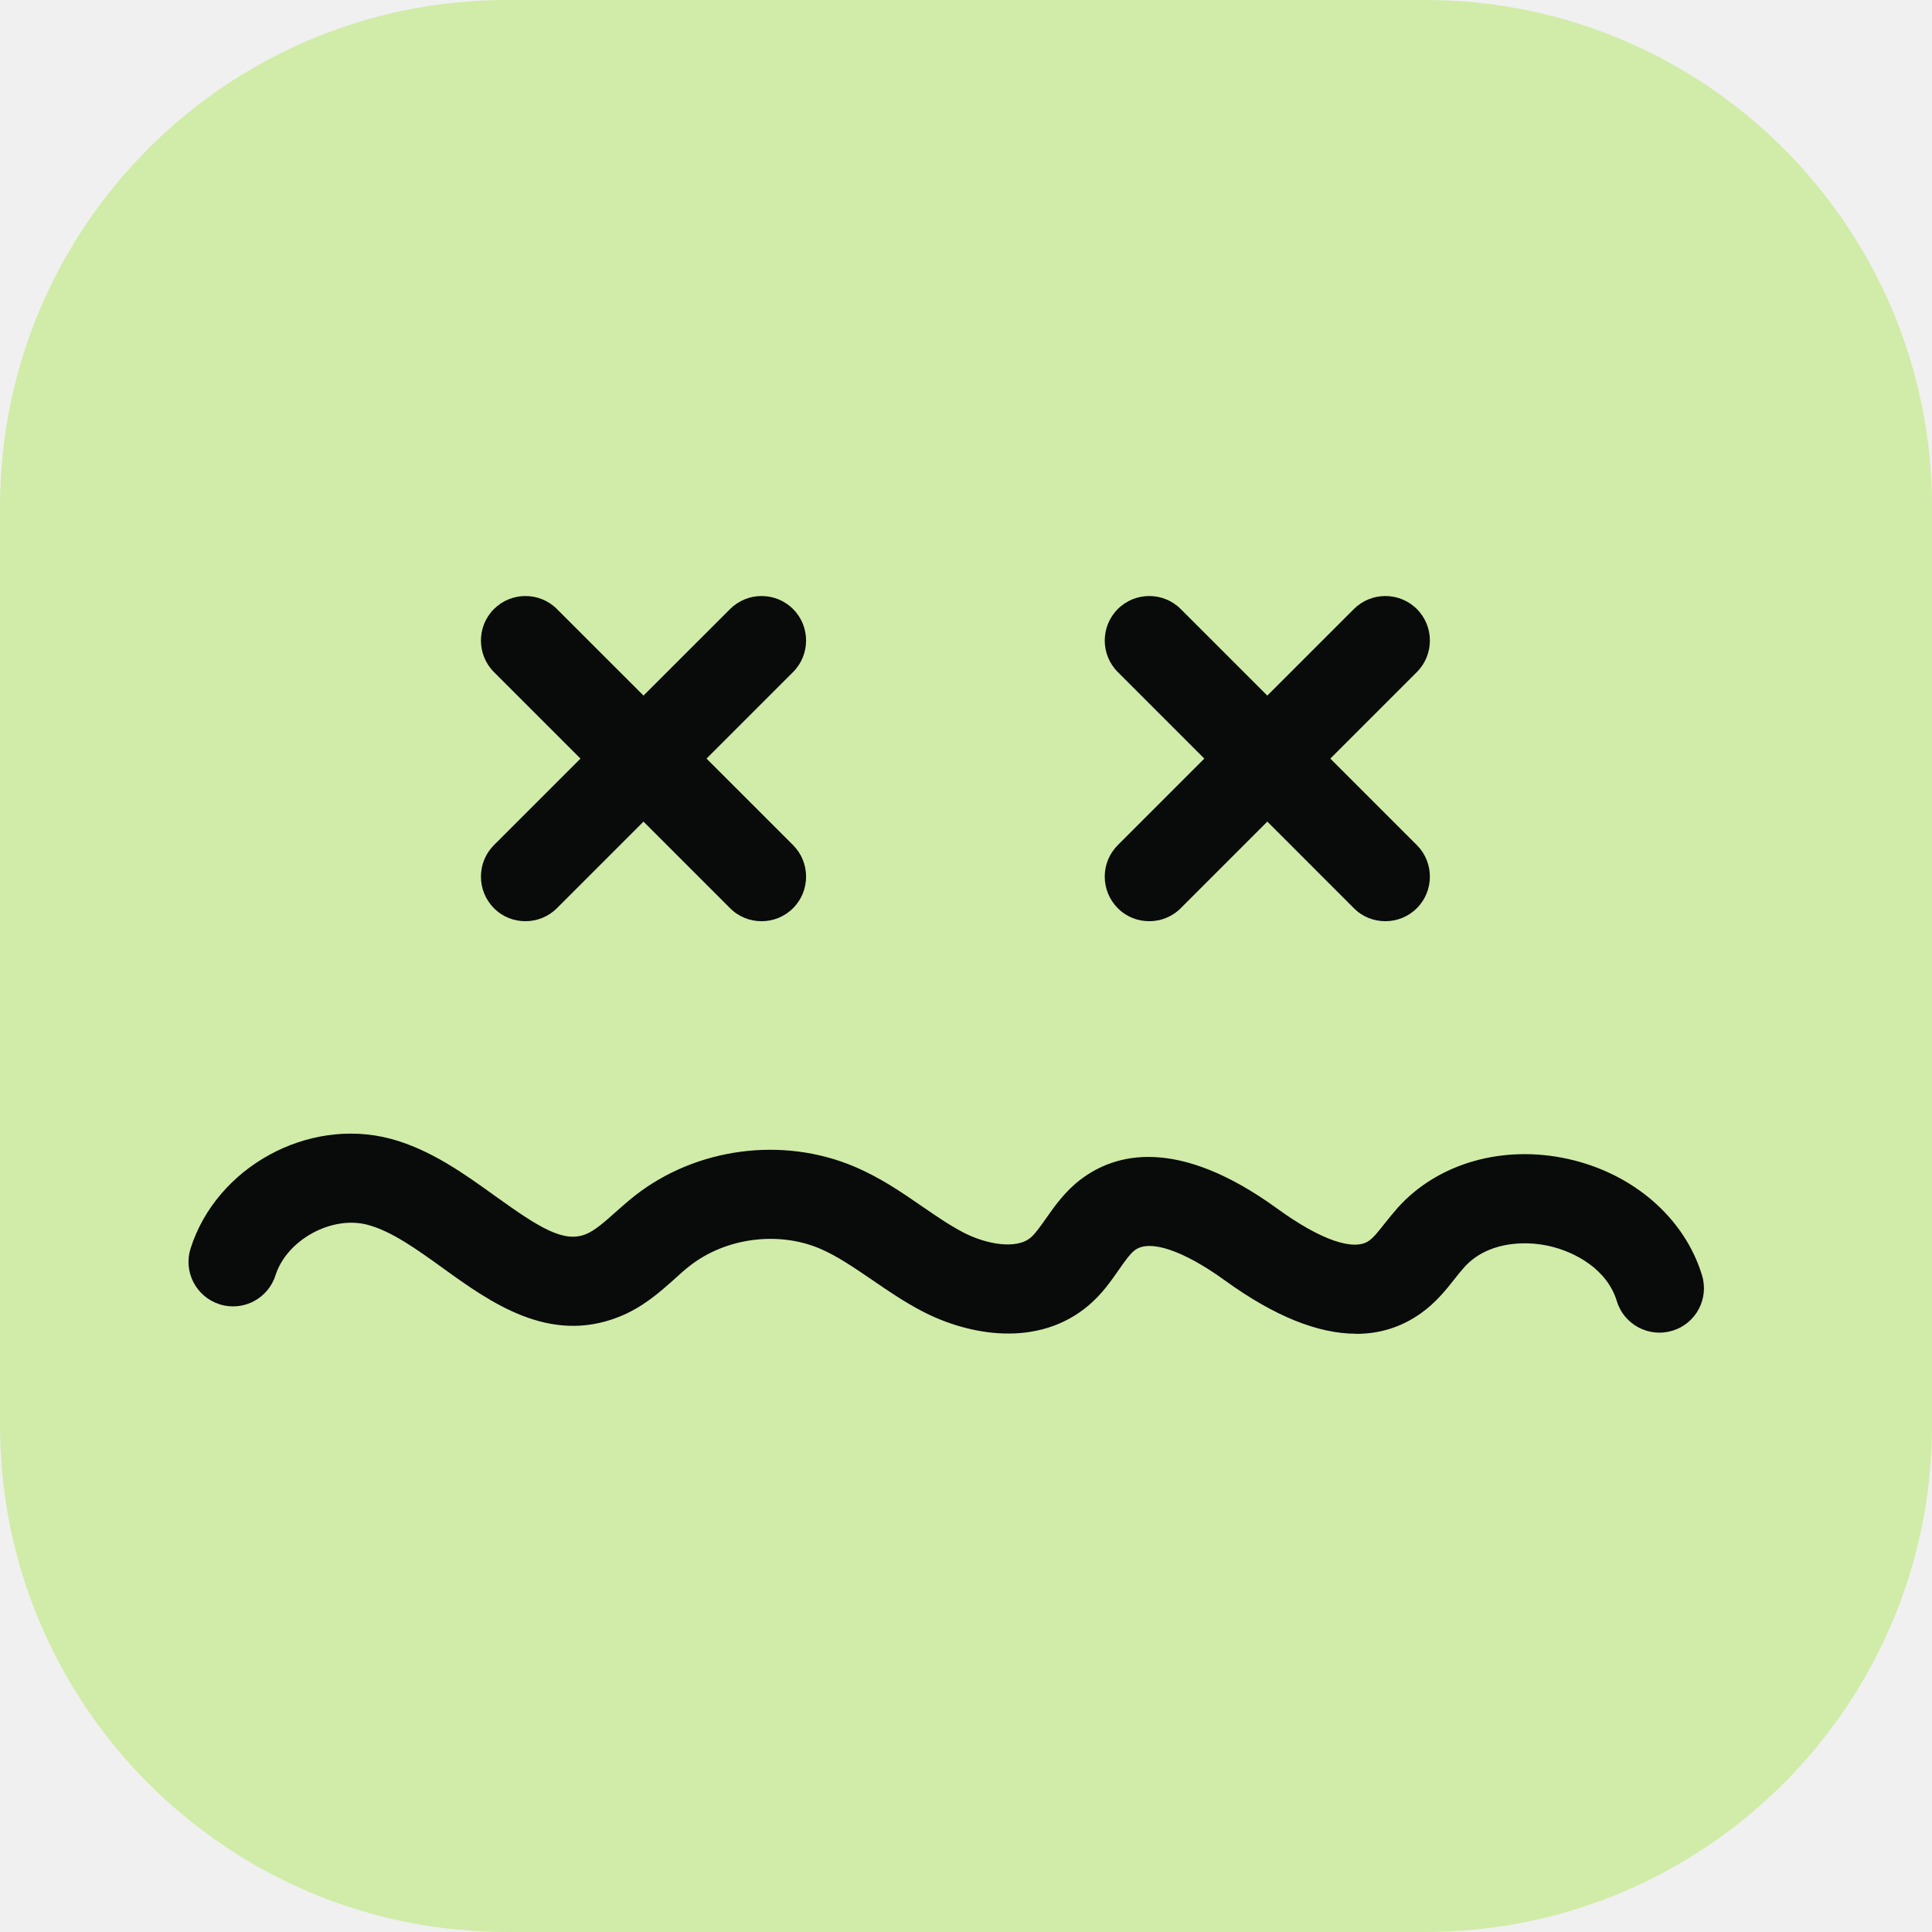
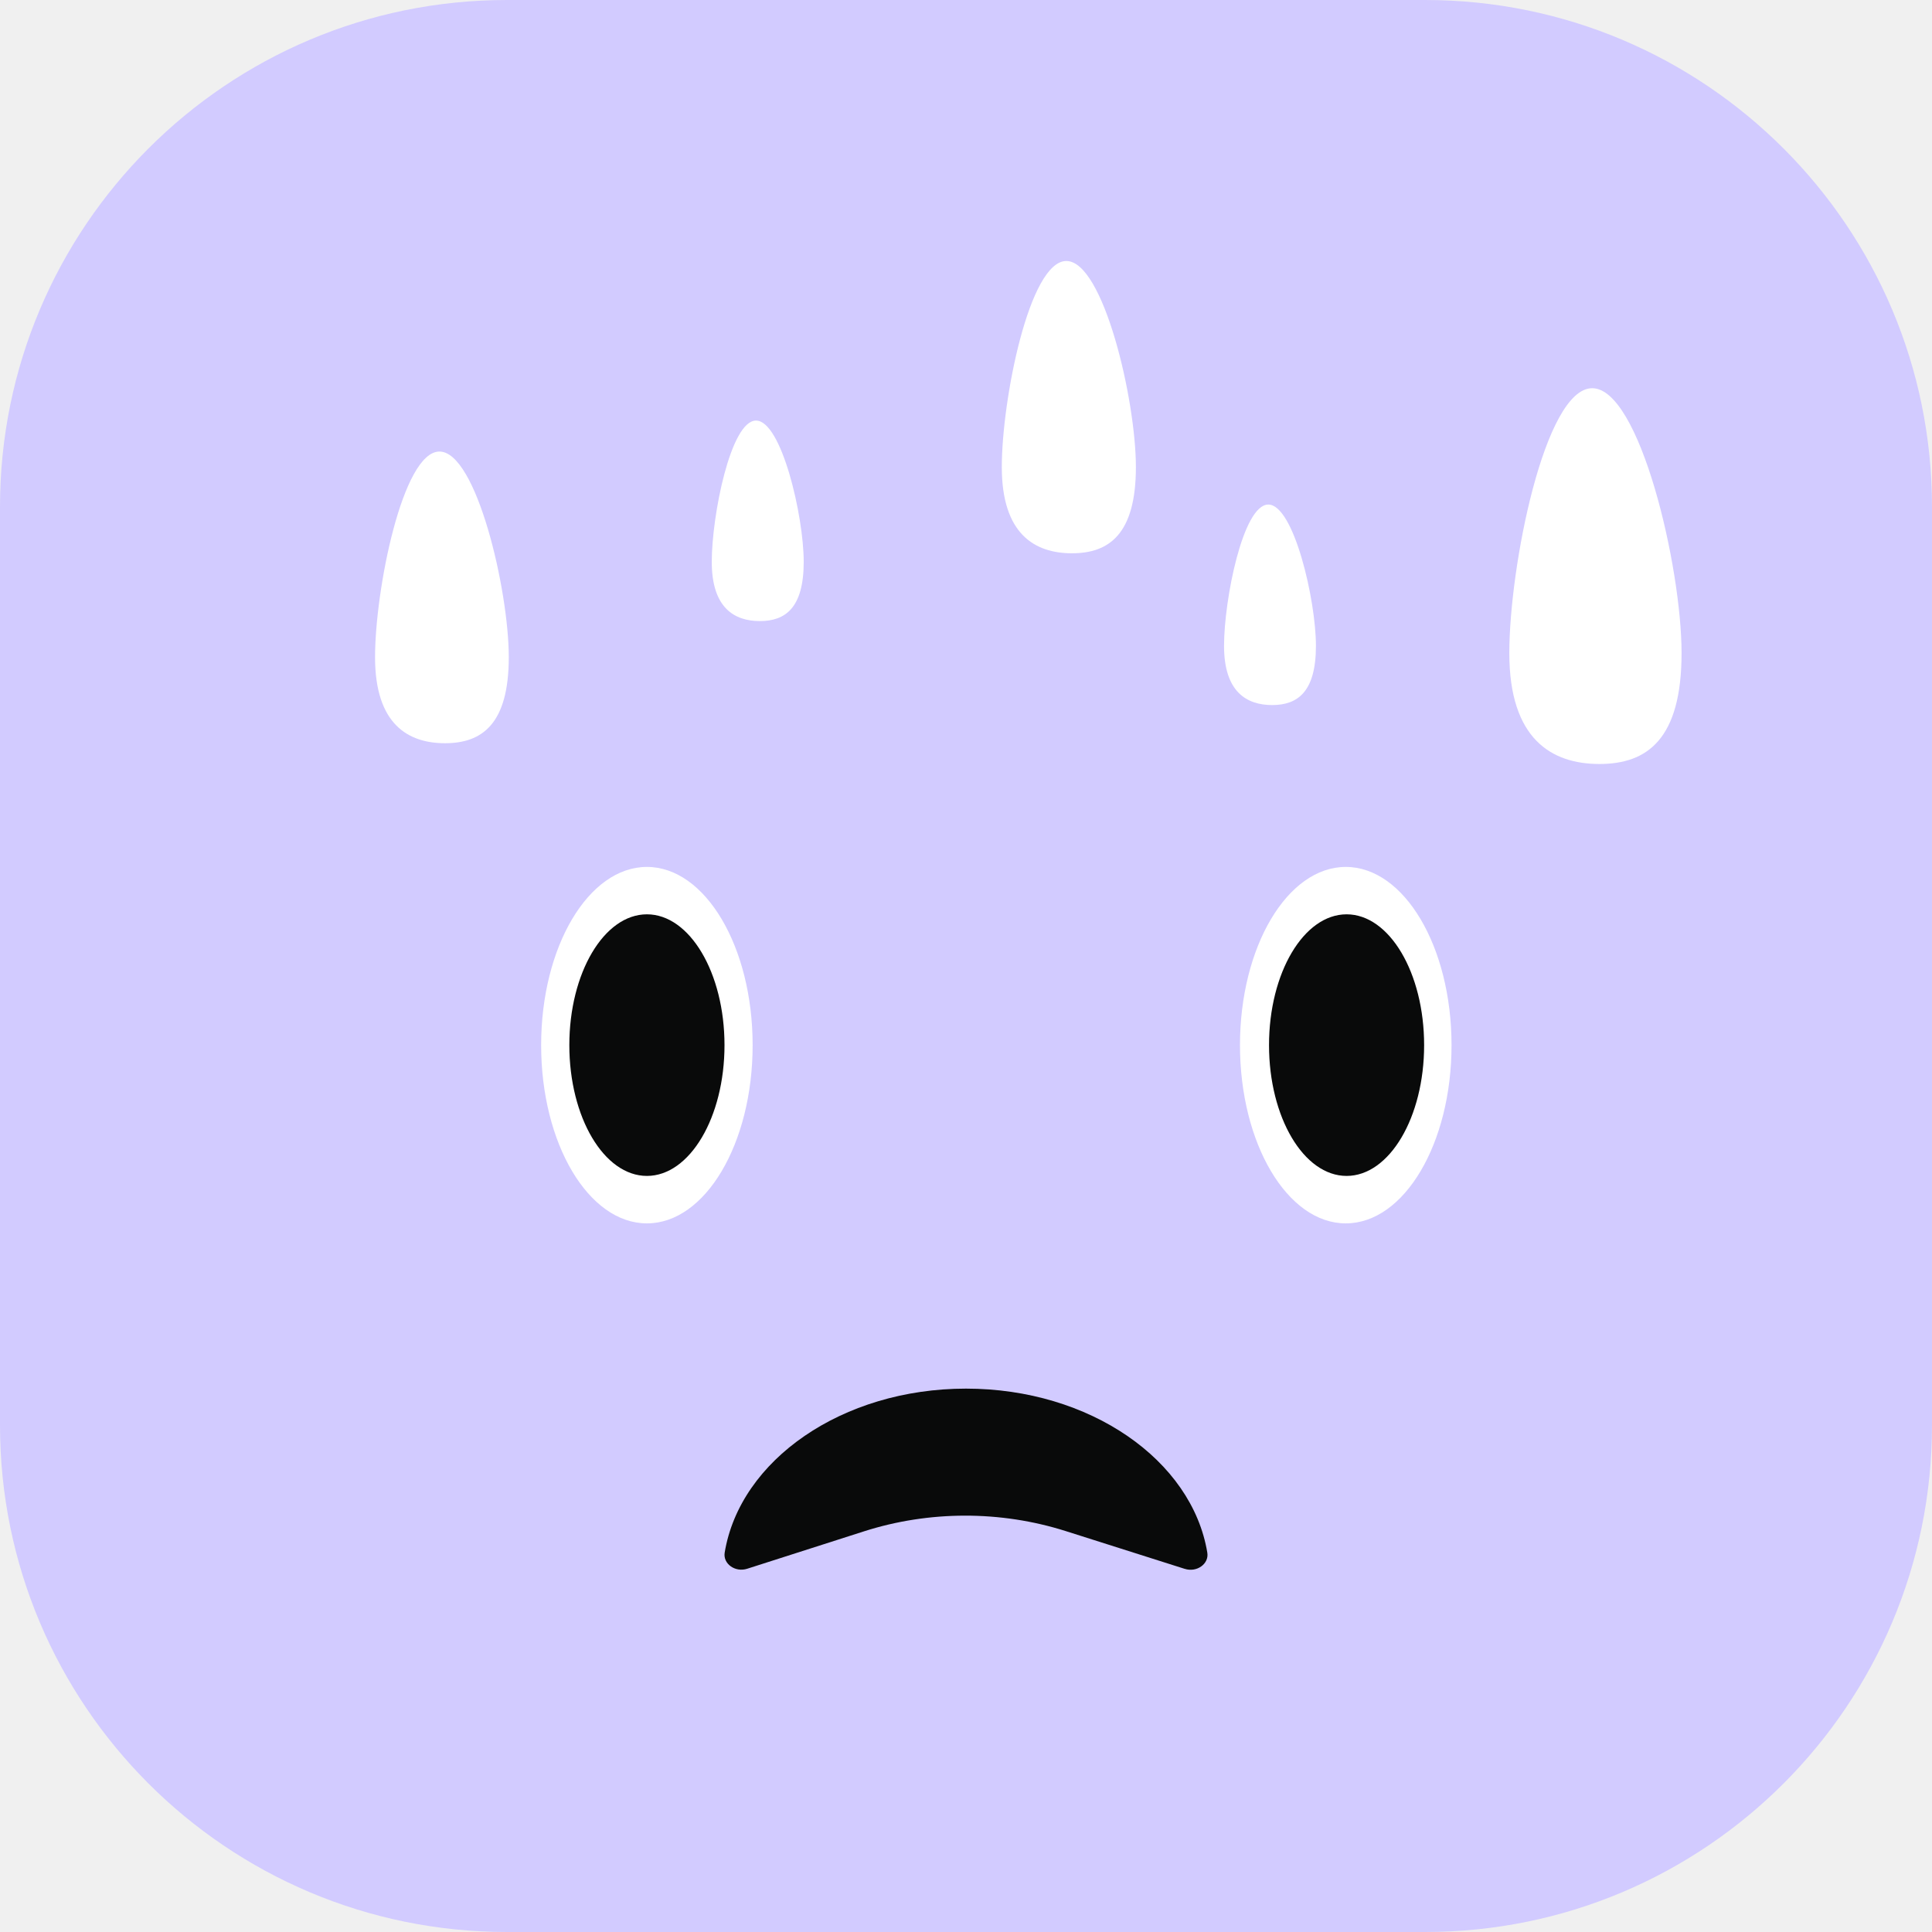
<svg xmlns="http://www.w3.org/2000/svg" width="32" height="32" viewBox="0 0 32 32" fill="none">
-   <path d="M23.604 0H8.396C3.759 0 0 3.759 0 8.396V23.604C0 28.241 3.759 32 8.396 32H23.604C28.241 32 32 28.241 32 23.604V8.396C32 3.759 28.241 0 23.604 0Z" fill="#D0ECA8" />
-   <path d="M12.613 15.258C12.424 15.258 12.235 15.187 12.092 15.042L8.181 11.131C7.894 10.844 7.894 10.375 8.181 10.088C8.469 9.8 8.938 9.8 9.225 10.088L13.136 13.998C13.423 14.286 13.423 14.754 13.136 15.042C12.991 15.187 12.802 15.258 12.615 15.258H12.613Z" fill="#090A0A" />
-   <path d="M8.702 15.258C8.513 15.258 8.324 15.187 8.181 15.042C7.894 14.754 7.894 14.286 8.181 13.998L12.092 10.088C12.381 9.8 12.848 9.8 13.136 10.088C13.423 10.375 13.423 10.844 13.136 11.131L9.225 15.042C9.08 15.187 8.891 15.258 8.704 15.258H8.702Z" fill="#090A0A" />
-   <path d="M22.945 15.258C22.756 15.258 22.567 15.187 22.424 15.042L18.514 11.131C18.226 10.844 18.226 10.375 18.514 10.088C18.801 9.8 19.27 9.8 19.557 10.088L23.468 13.998C23.755 14.286 23.755 14.754 23.468 15.042C23.323 15.187 23.134 15.258 22.947 15.258H22.945Z" fill="#090A0A" />
-   <path d="M19.035 15.258C18.846 15.258 18.656 15.187 18.514 15.042C18.226 14.754 18.226 14.286 18.514 13.998L22.424 10.088C22.712 9.8 23.18 9.8 23.468 10.088C23.755 10.375 23.755 10.844 23.468 11.131L19.557 15.042C19.413 15.187 19.224 15.258 19.037 15.258H19.035Z" fill="#090A0A" />
-   <path d="M22.462 22.091C21.829 22.091 21.104 21.798 20.294 21.212C19.601 20.71 19.04 20.521 18.795 20.708C18.716 20.768 18.627 20.895 18.534 21.028C18.401 21.218 18.253 21.434 18.029 21.623C17.203 22.321 16.065 22.13 15.276 21.719C14.973 21.561 14.703 21.376 14.441 21.196C14.143 20.994 13.864 20.801 13.576 20.679C12.884 20.388 12.019 20.502 11.427 20.965C11.346 21.026 11.263 21.102 11.176 21.181C10.926 21.405 10.642 21.657 10.25 21.812C9.093 22.271 8.12 21.569 7.337 21.005C6.899 20.689 6.486 20.392 6.087 20.286C5.491 20.129 4.75 20.537 4.563 21.123C4.44 21.511 4.025 21.727 3.637 21.603C3.249 21.48 3.033 21.065 3.157 20.677C3.585 19.333 5.097 18.501 6.463 18.86C7.127 19.035 7.696 19.447 8.2 19.809C8.948 20.347 9.34 20.587 9.704 20.442C9.853 20.382 10.019 20.235 10.193 20.079C10.295 19.989 10.399 19.896 10.517 19.803C11.533 19.009 12.959 18.82 14.147 19.321C14.572 19.5 14.929 19.744 15.272 19.981C15.508 20.143 15.729 20.295 15.955 20.413C16.329 20.608 16.833 20.701 17.072 20.498C17.149 20.432 17.232 20.313 17.321 20.187C17.462 19.987 17.635 19.736 17.9 19.535C18.477 19.097 19.511 18.825 21.156 20.019C21.87 20.537 22.424 20.729 22.676 20.55C22.754 20.496 22.842 20.382 22.937 20.262C23.006 20.176 23.076 20.089 23.149 20.006C23.811 19.267 24.891 18.956 25.972 19.196C27.05 19.435 27.901 20.172 28.19 21.121C28.31 21.511 28.09 21.924 27.7 22.041C27.312 22.159 26.898 21.941 26.78 21.551C26.62 21.025 26.093 20.735 25.655 20.637C25.217 20.54 24.617 20.581 24.251 20.992C24.197 21.052 24.148 21.113 24.098 21.177C23.957 21.356 23.782 21.578 23.529 21.756C23.209 21.982 22.852 22.093 22.46 22.093L22.462 22.091Z" fill="#090A0A" />
+   <path d="M23.604 0H8.396C3.759 0 0 3.759 0 8.396V23.604C0 28.241 3.759 32 8.396 32H23.604C28.241 32 32 28.241 32 23.604V8.396C32 3.759 28.241 0 23.604 0Z" fill="#D2CBFF" />
+   <path d="M10.715 20.263C11.682 20.263 12.466 18.941 12.466 17.311C12.466 15.681 11.682 14.359 10.715 14.359C9.747 14.359 8.963 15.681 8.963 17.311C8.963 18.941 9.747 20.263 10.715 20.263Z" fill="white" />
+   <path d="M22.29 20.263C23.258 20.263 24.042 18.941 24.042 17.311C24.042 15.681 23.258 14.359 22.29 14.359C21.323 14.359 20.538 15.681 20.538 17.311C20.538 18.941 21.323 20.263 22.29 20.263Z" fill="white" />
+   <path d="M10.715 19.477C11.424 19.477 12 18.507 12 17.311C12 16.114 11.424 15.144 10.715 15.144C10.005 15.144 9.43 16.114 9.43 17.311C9.43 18.507 10.005 19.477 10.715 19.477Z" fill="#090A0A" />
+   <path d="M22.304 19.477C23.013 19.477 23.588 18.507 23.588 17.311C23.588 16.114 23.013 15.144 22.304 15.144C21.594 15.144 21.019 16.114 21.019 17.311C21.019 18.507 21.594 19.477 22.304 19.477Z" fill="#090A0A" />
+   <path d="M27.852 10.817C27.852 12.247 27.279 12.654 26.492 12.654C25.705 12.654 24.999 12.247 24.999 10.817C24.999 9.388 25.585 6.43 26.372 6.43C27.16 6.43 27.852 9.388 27.852 10.817Z" fill="white" />
+   <path d="M18.814 7.736C18.814 8.849 18.368 9.164 17.755 9.164C17.141 9.164 16.593 8.848 16.593 7.736C16.593 6.625 17.048 4.323 17.662 4.323C18.275 4.323 18.814 6.623 18.814 7.736Z" fill="white" />
+   <path d="M8.427 10.885C8.427 11.994 7.983 12.31 7.371 12.31C6.76 12.31 6.212 11.996 6.212 10.885C6.212 9.773 6.667 7.479 7.279 7.479C7.89 7.479 8.427 9.773 8.427 10.885Z" fill="white" />
+   <path d="M13.312 9.306C13.312 10.07 13.007 10.287 12.586 10.287C12.165 10.287 11.789 10.07 11.789 9.306C11.789 8.542 12.102 6.966 12.522 6.966C12.943 6.966 13.312 8.544 13.312 9.306Z" fill="white" />
+   <path d="M21.796 10.698C21.796 11.461 21.491 11.678 21.071 11.678C20.65 11.678 20.274 11.461 20.274 10.698C20.274 9.934 20.587 8.357 21.007 8.357C21.428 8.357 21.796 9.936 21.796 10.698Z" fill="white" />
+   <path d="M19.623 25.985C19.825 26.049 20.027 25.901 19.997 25.718C19.745 24.185 18.052 23 16 23C13.948 23 12.255 24.184 12.003 25.717C11.973 25.901 12.177 26.048 12.377 25.983L14.31 25.364C15.387 25.019 16.571 25.017 17.65 25.359L19.622 25.985H19.623Z" fill="#090A0A" />
</svg>
